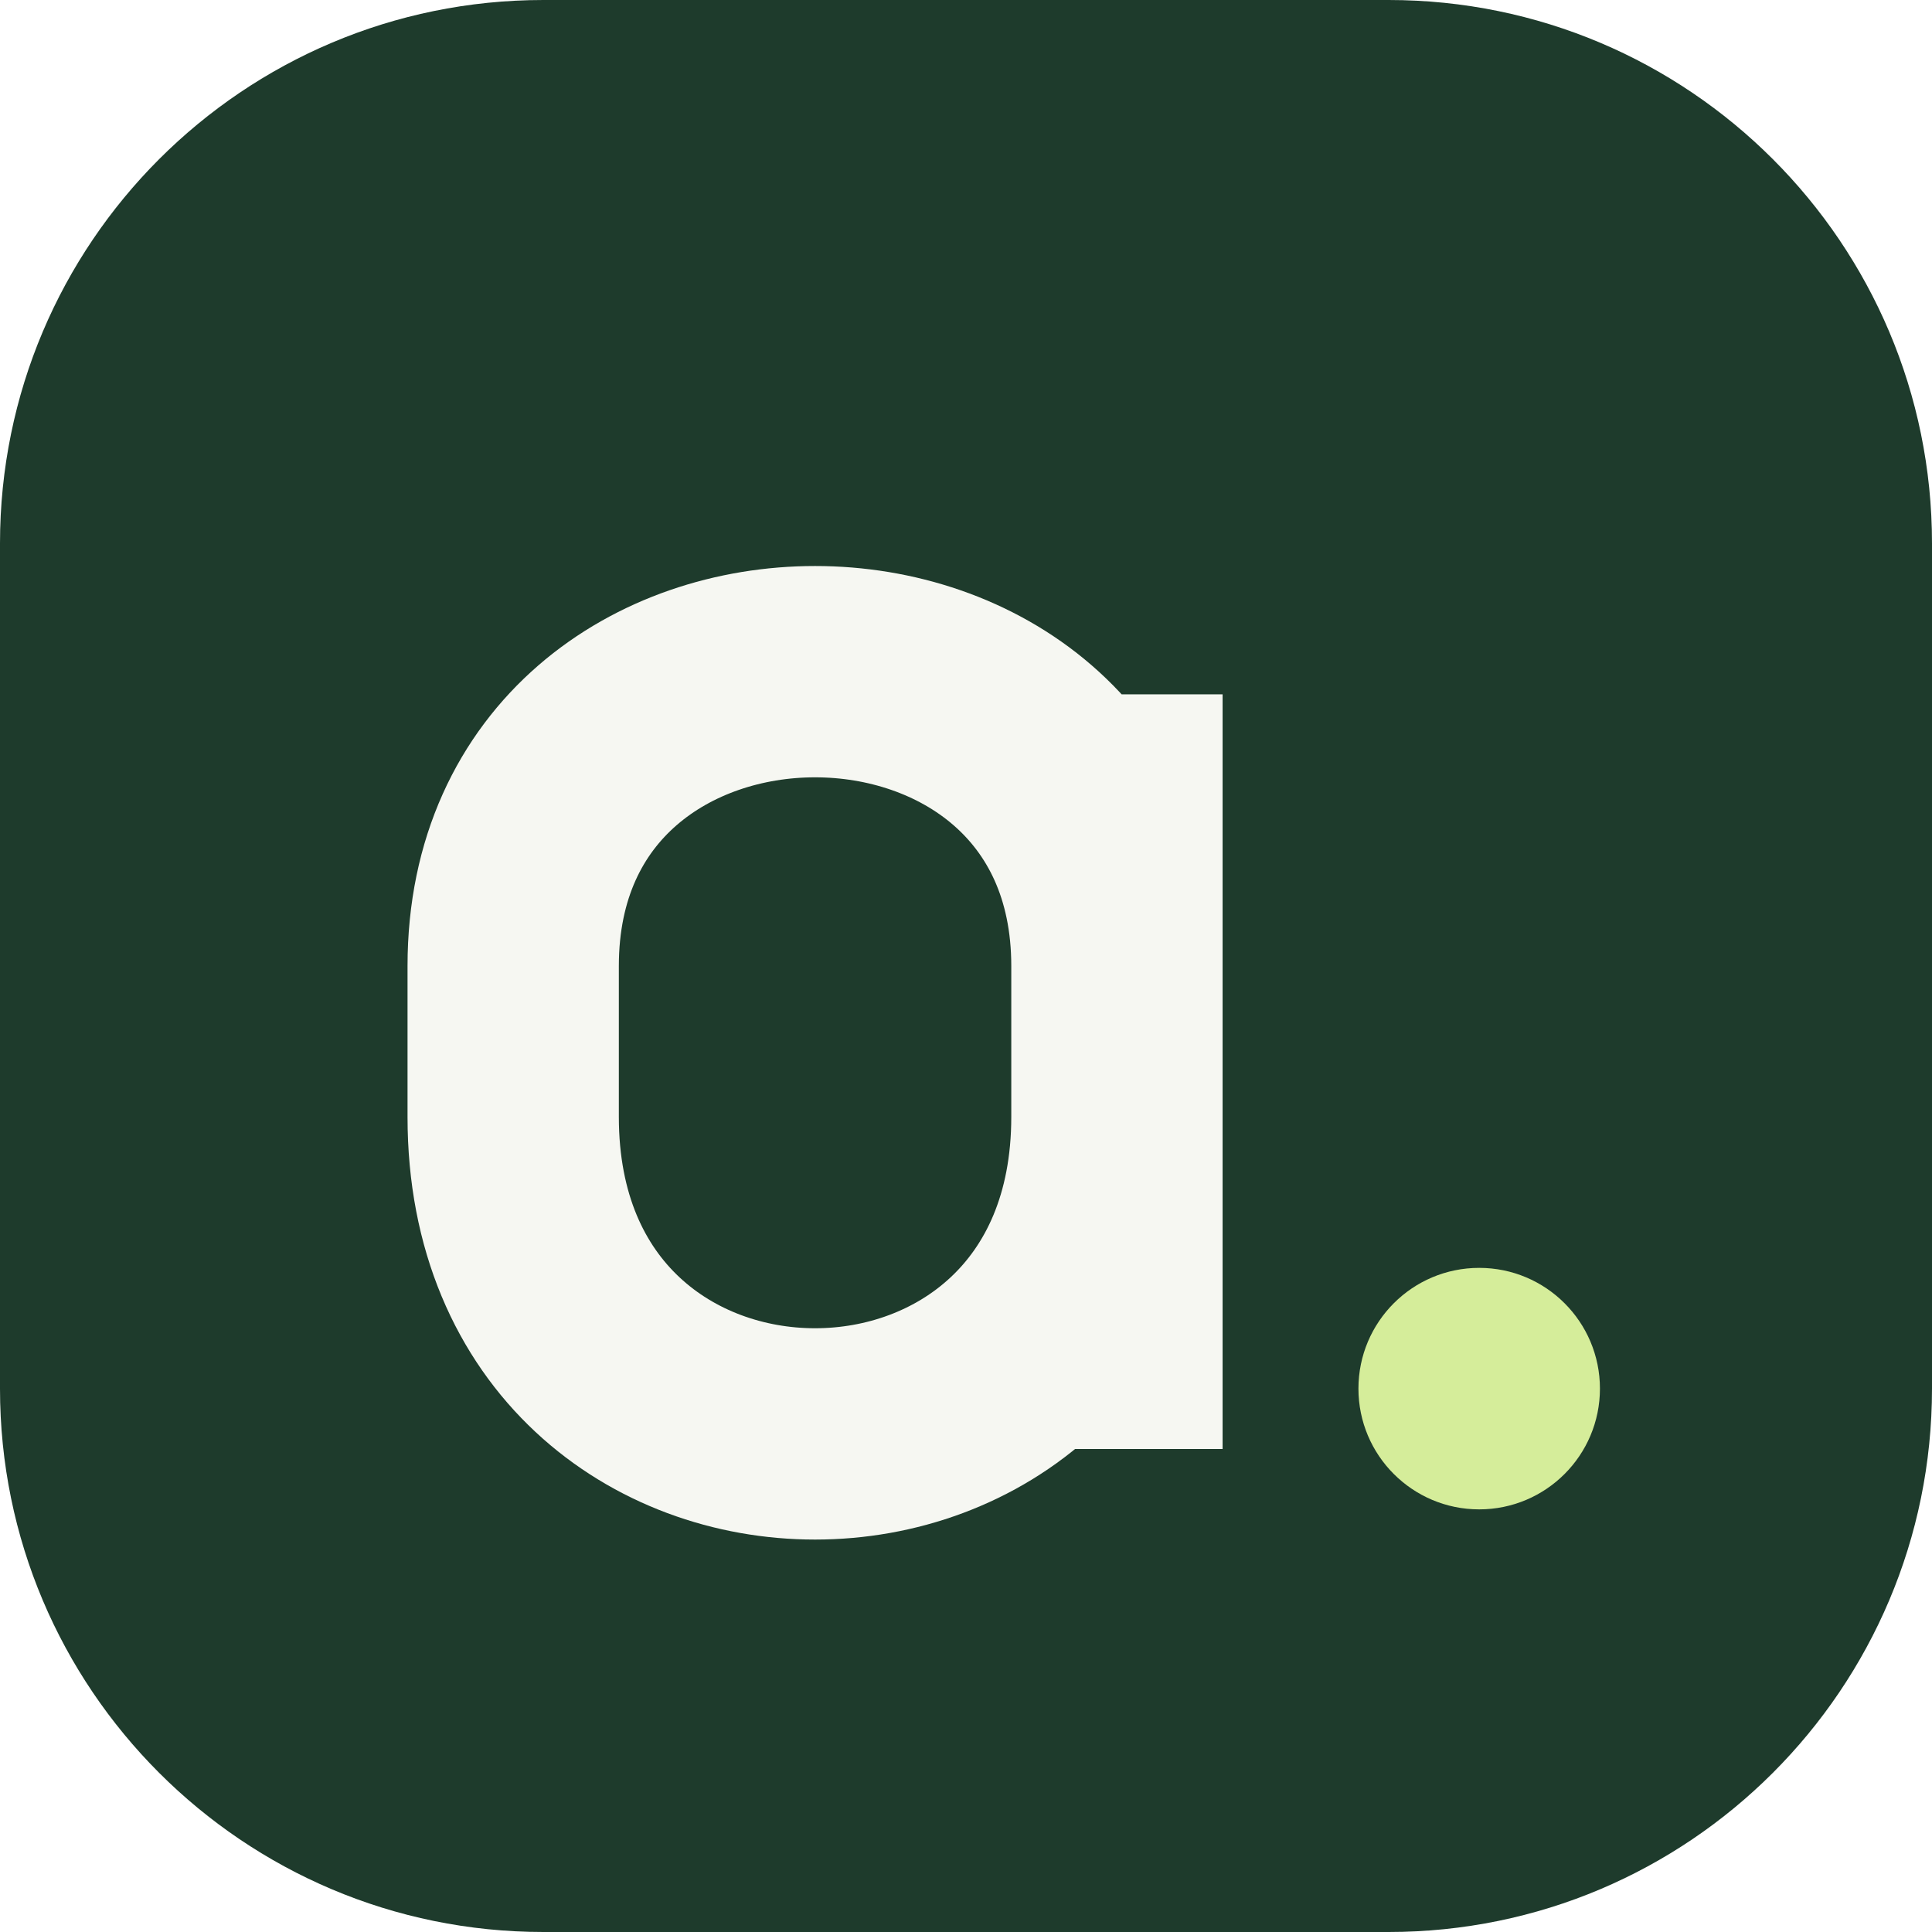
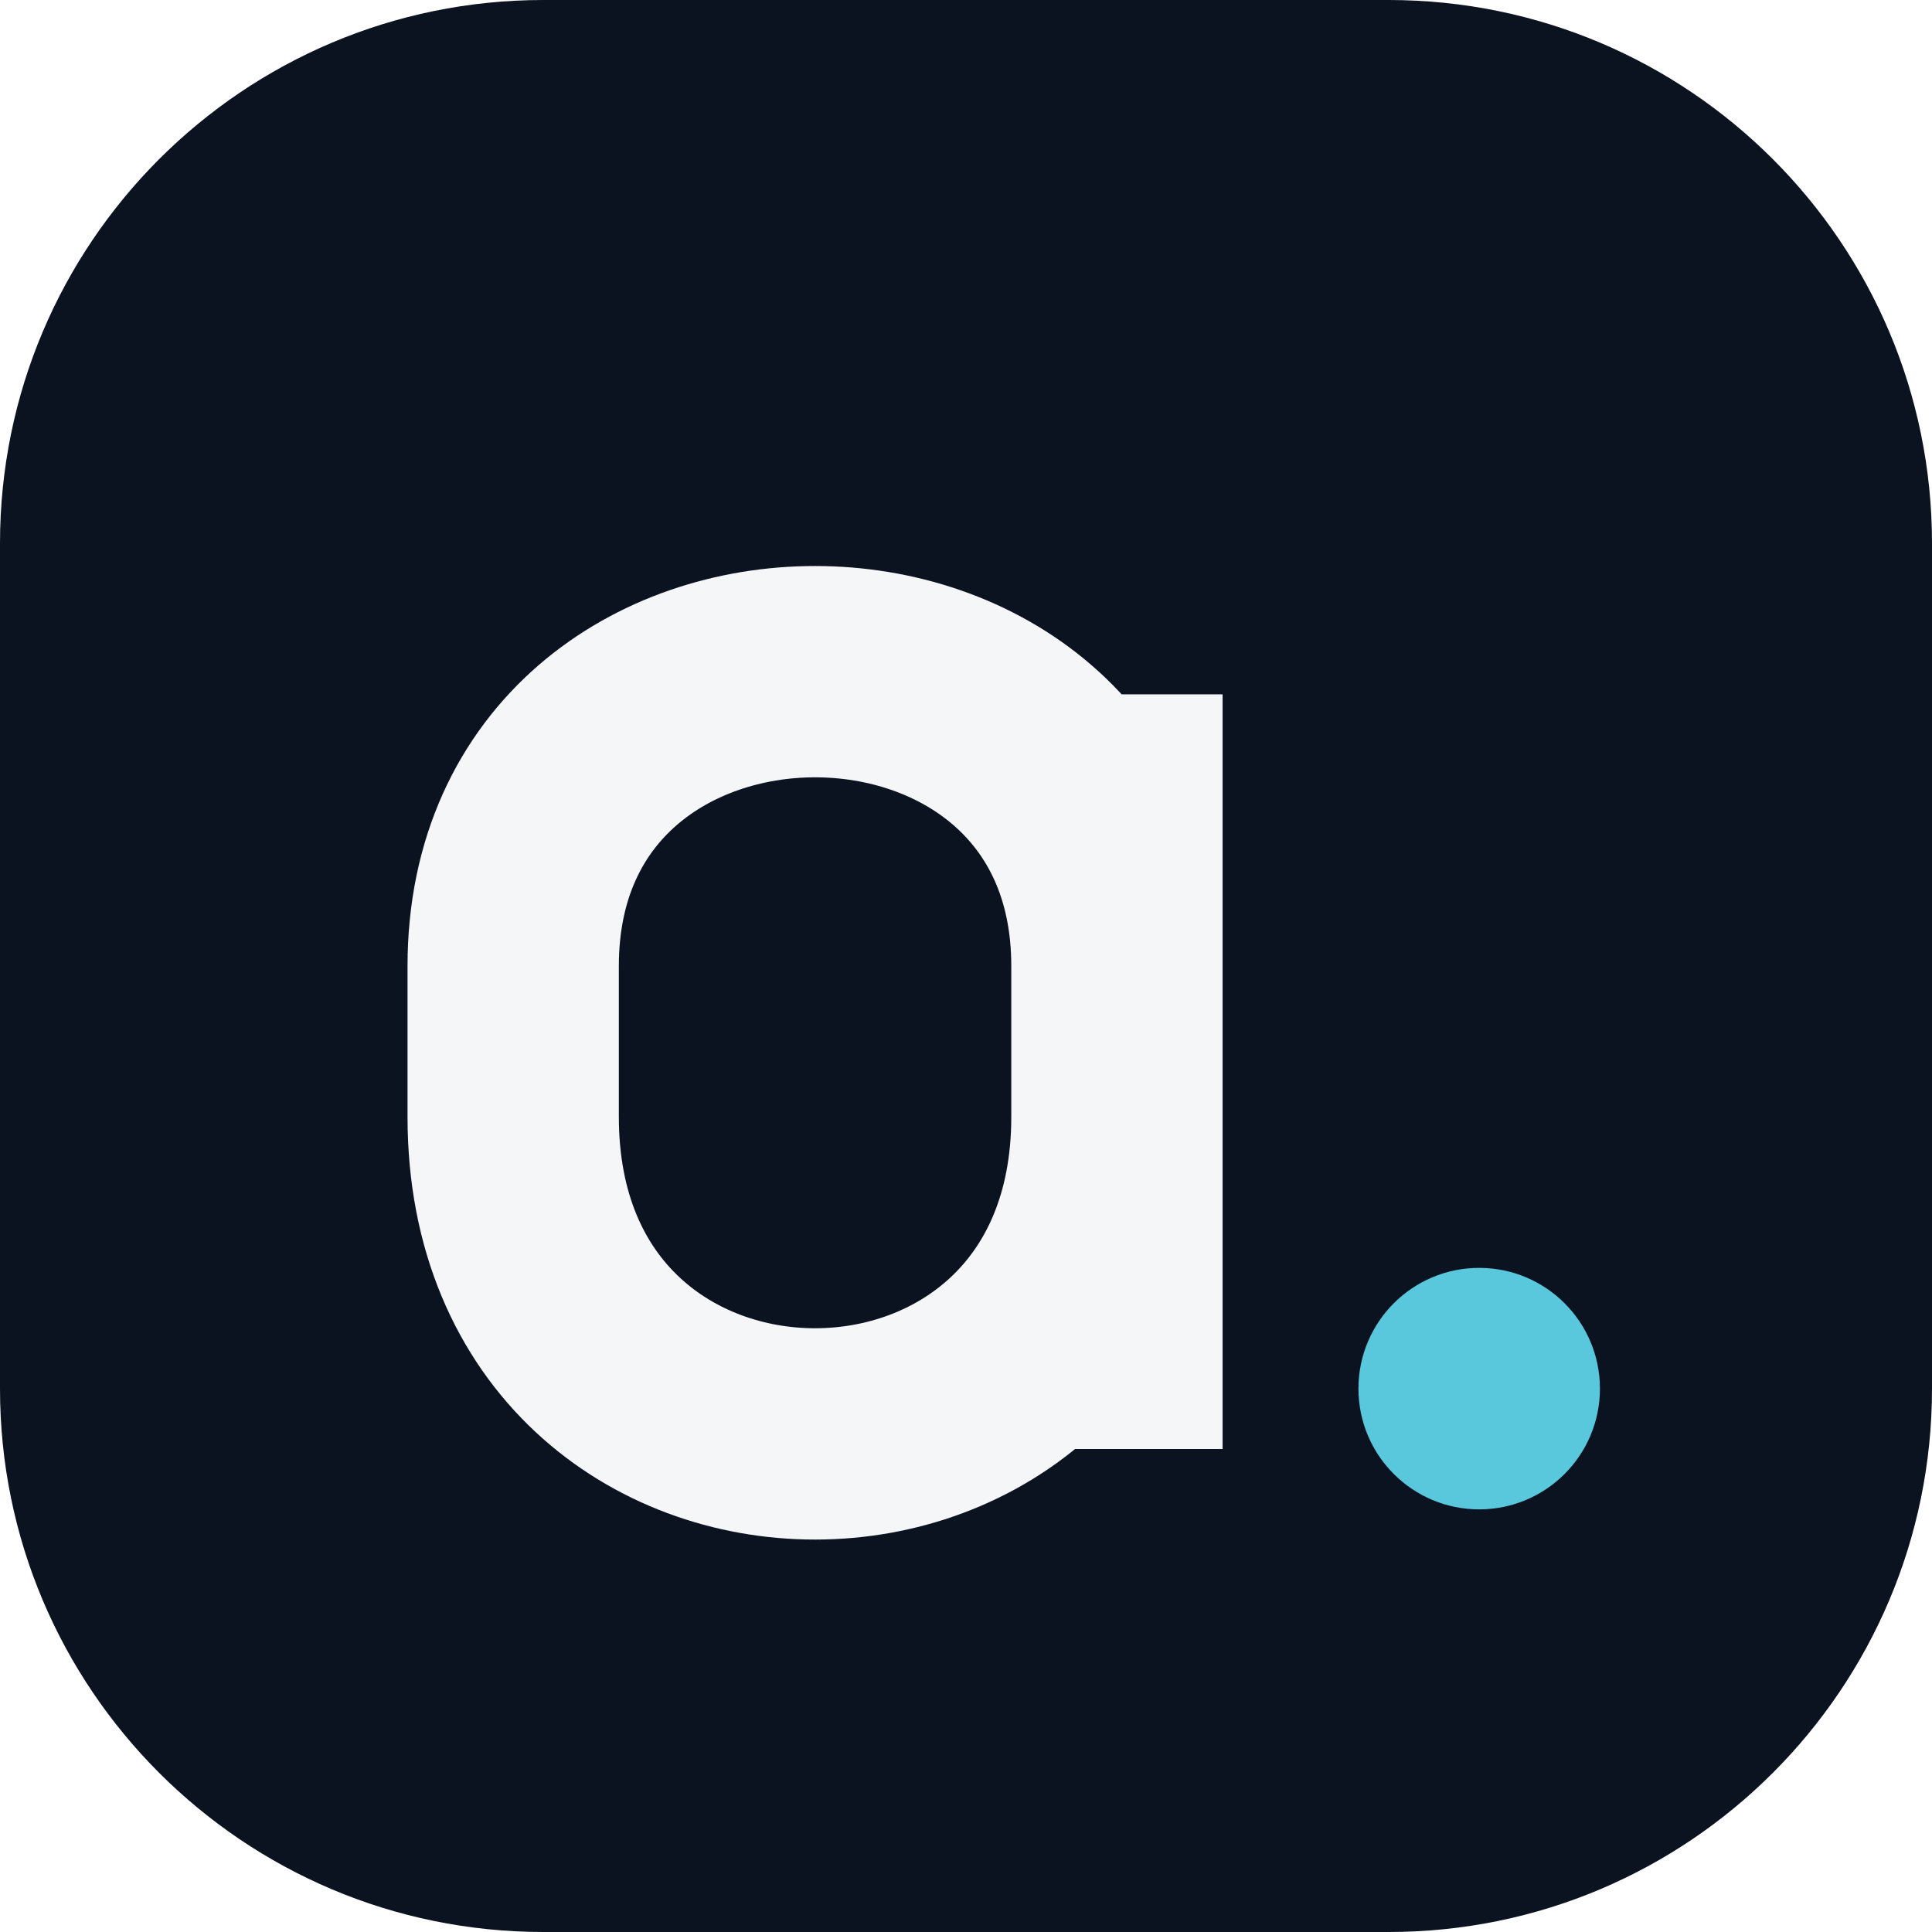
<svg xmlns="http://www.w3.org/2000/svg" viewBox="0 0 64 64">
-   <rect width="64" height="64" rx="18" fill="#1e3b2c" />
-   <path d="M37 23v25m0-16c0-13-20-13-20 0v5c0 14 20 14 20 0" fill="none" stroke="#f6f7f2" stroke-width="7" />
-   <circle cx="49" cy="46" r="4" fill="#d5ed9a" />
+   <rect width="64" height="64" rx="18" fill="#0b1220" />
+   <path d="M37 23v25m0-16c0-13-20-13-20 0v5c0 14 20 14 20 0" fill="none" stroke="#f4f6f8" stroke-width="7" />
+   <circle cx="49" cy="46" r="4" fill="#5ac8dc" />
</svg>
